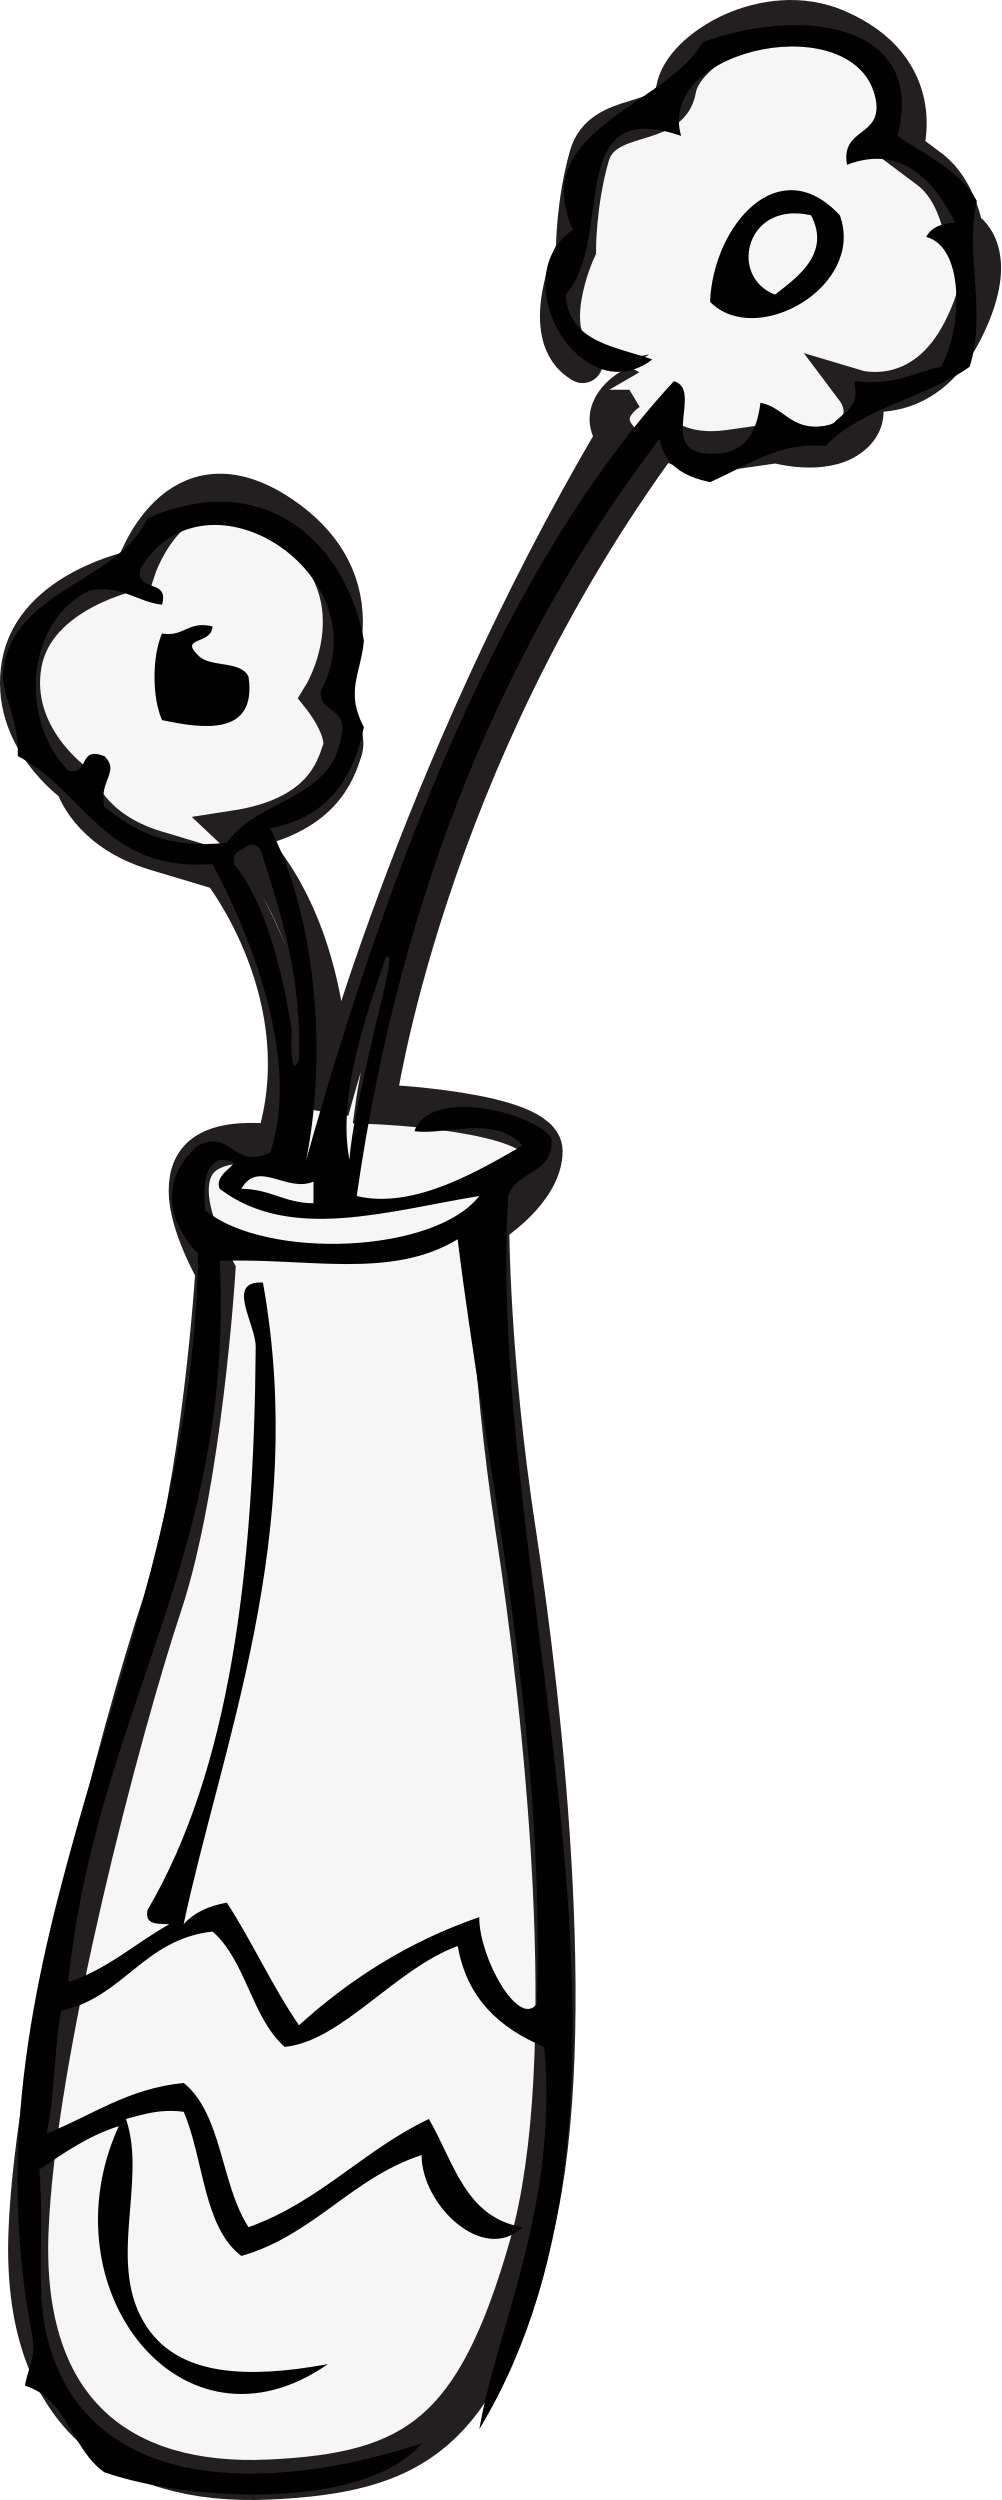
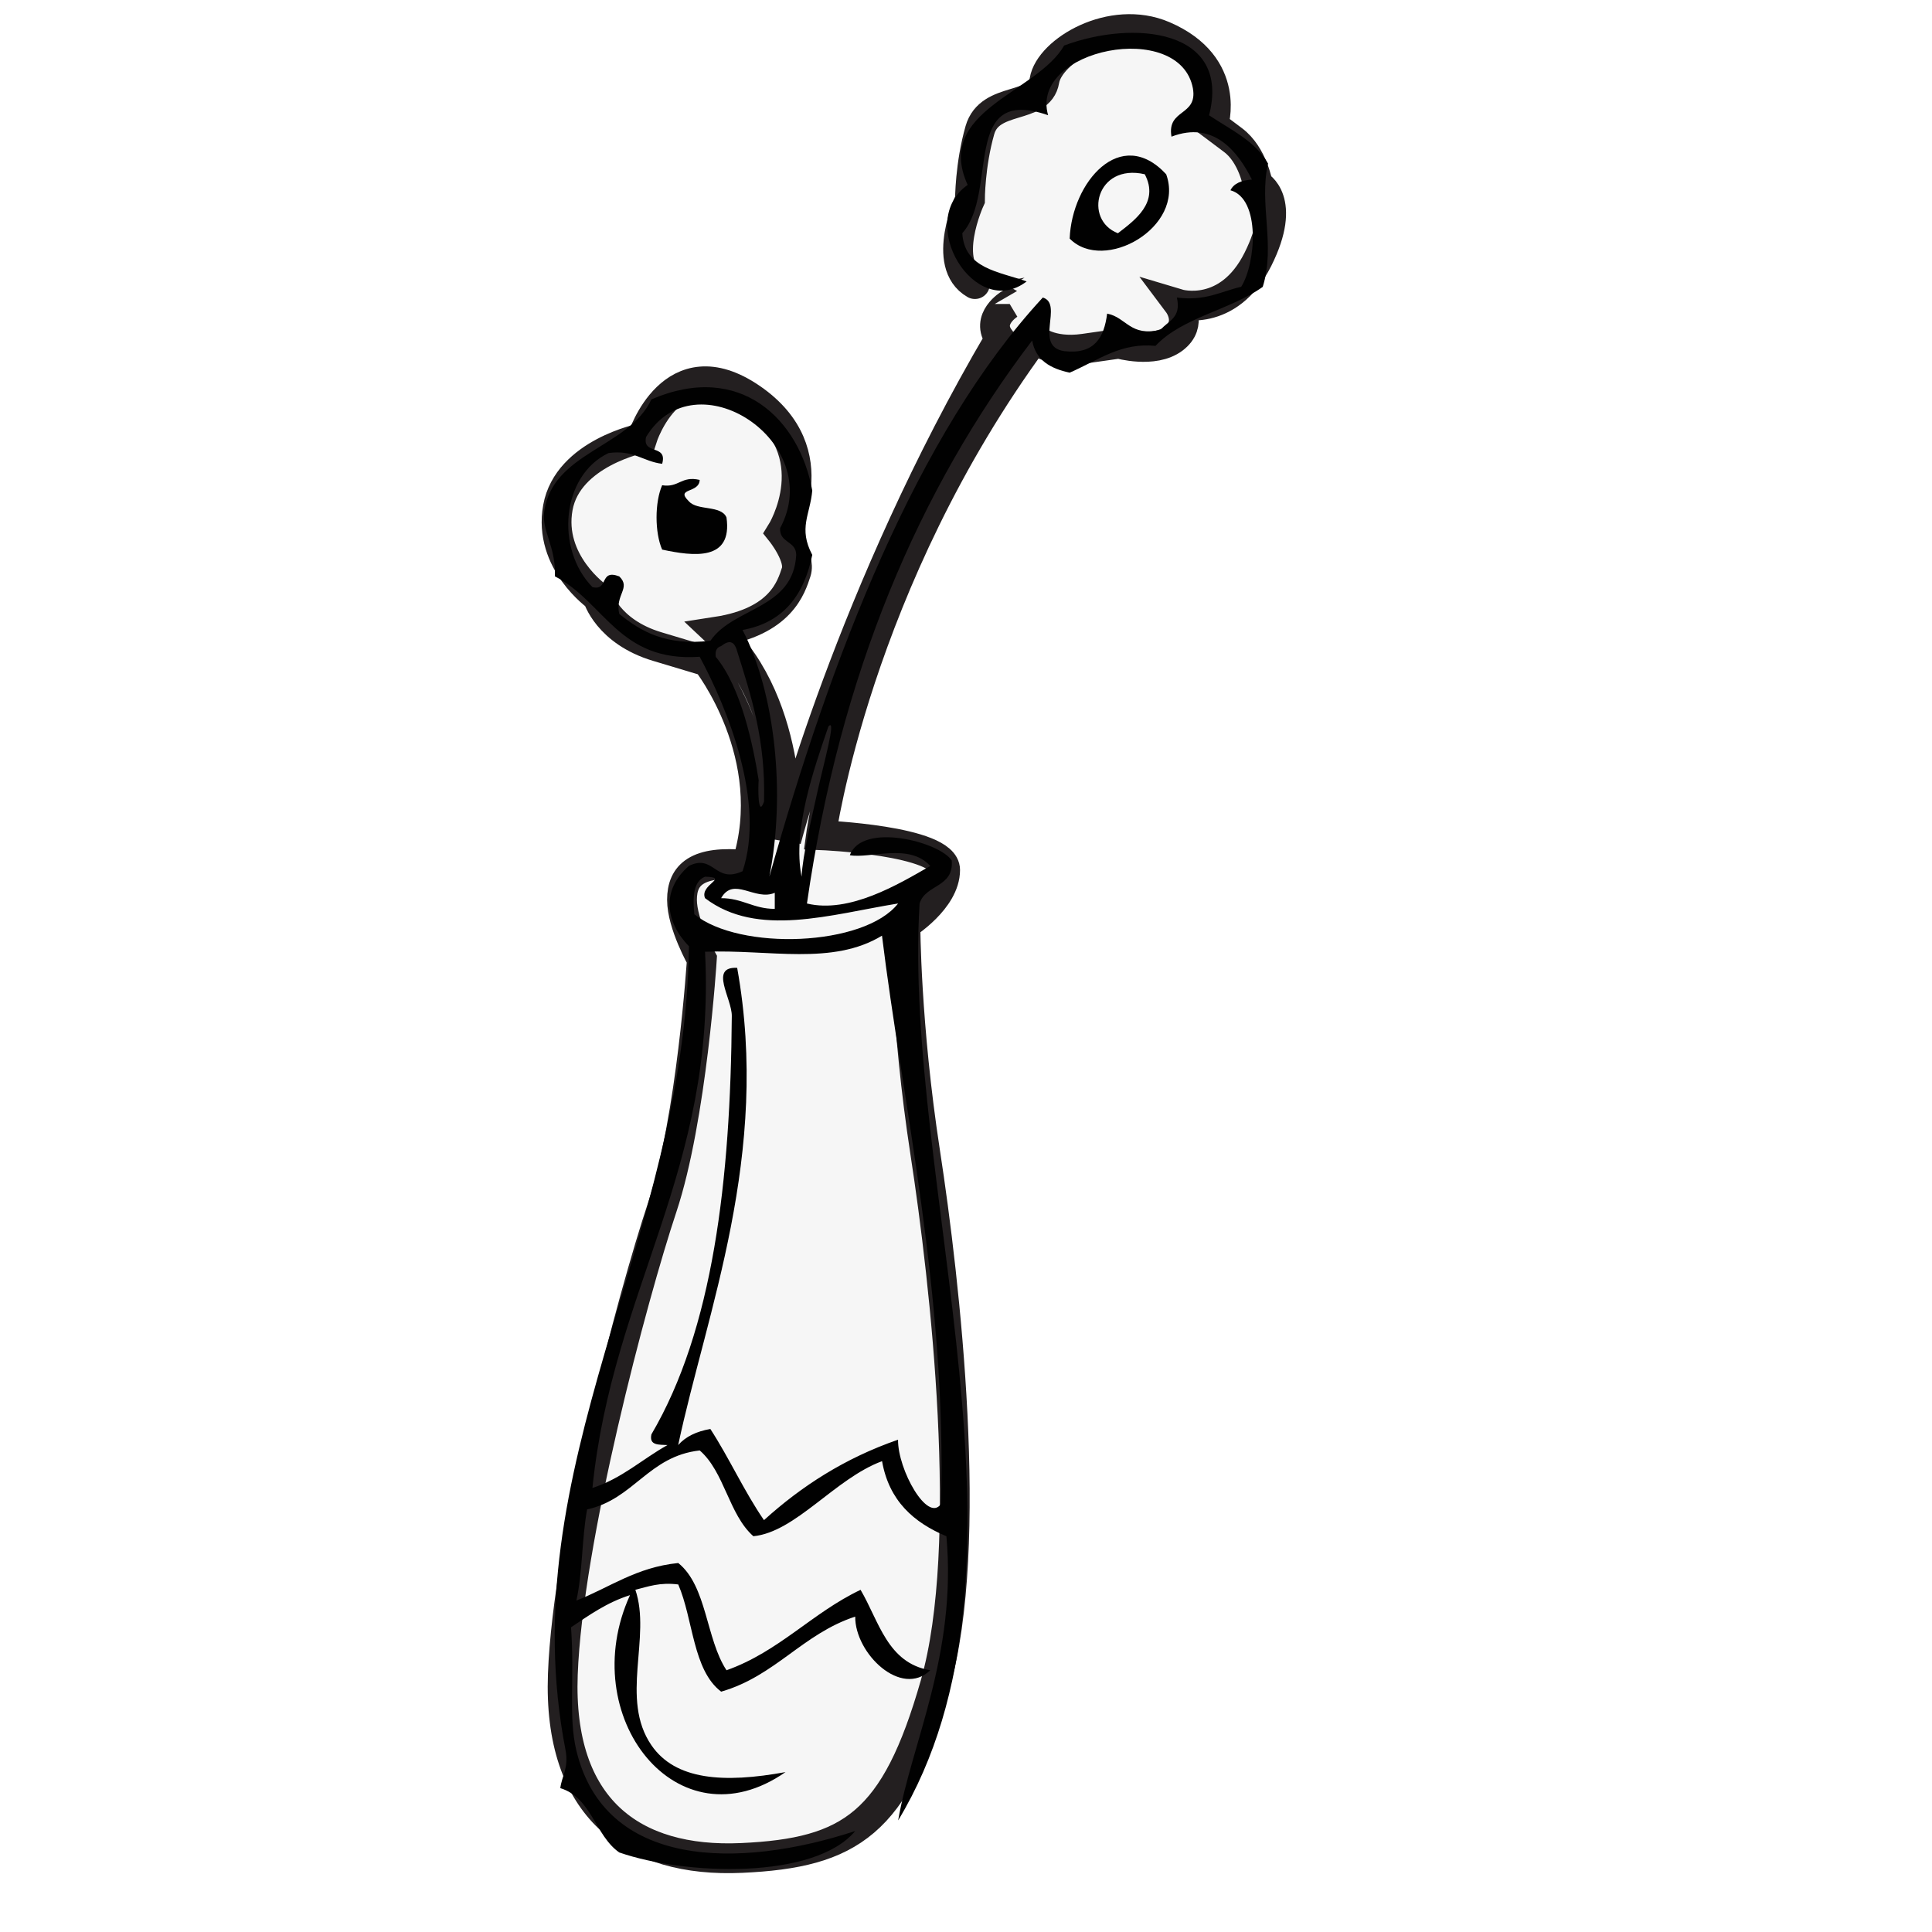
- <svg xmlns="http://www.w3.org/2000/svg" version="1.1" id="Layer_1" x="0px" y="0px" width="49.977px" height="124.81px" viewBox="0 0 49.977 124.81" enable-background="new 0 0 49.977 124.81" xml:space="preserve">
+ <svg xmlns="http://www.w3.org/2000/svg" version="1.1" id="Layer_1" x="0px" y="0px" width="129.711px" height="129.711px" viewBox="-36.367 -0.95 129.711 129.711" enable-background="new -36.367 -0.95 129.711 129.711" xml:space="preserve">
  <g>
    <path fill="#F6F6F6" stroke="#231F20" stroke-width="2" stroke-miterlimit="10" d="M41.754,1.457c-3.492-1.497-7.667,1-8,3   s-3.666,1-4.333,3.333s-0.667,4.667-0.667,4.667s-1.999,4.333,0.334,5.667s2.333,1.333,2.333,1.333s-1.667,1-0.667,2.333   c-10,17-14.333,33.667-14.333,33.667s0.666-9-4.667-13.999c4.334-0.668,5.001-3,5.334-4s-1-2.667-1-2.667s3.334-5.333-2-9   s-7.334,2.667-7.334,2.667s-4.999,1-5.666,4.667s2.666,6,2.666,6s0.666,2.333,4,3.333s3.334,1,3.334,1s4.999,6.333,2.666,13.666   c-3.333-0.334-4.333,0.666-4.333,2.333s1.333,4,1.333,4s-0.666,10.667-2.666,16.667s-6.334,22.333-6.667,31.333   s4.667,12.666,12,12.333s10.333-2.332,13-11.666s0.666-27-0.667-35.667s-1.333-15.333-1.333-15.333s2.667-1.667,2.667-3.667   s-8.334-2.333-8.334-2.333s2.334-17,14.334-33.333c0,0,1,1,3.333,0.667s2.333-0.333,2.333-0.333s2.334,0.667,3.667-0.333   s0.333-2.333,0.333-2.333s3.334,1,5.334-3s0-5,0-5s-0.334-2-1.667-3s-1.333-1-1.333-1S46.42,3.457,41.754,1.457z" />
    <g>
      <g>
-         <path fill="#010101" d="M44.808,6.79c1.436,0.966,3.091,1.711,3.96,3.24c-0.625,2.706,0.517,5.482-0.358,8.28     c-2.171,1.55-5.398,2.042-7.2,3.96c-2.308-0.22-3.72,0.898-5.76,1.8c-1.288-0.272-2.287-0.833-2.521-2.16     c-7.62,10.02-12.902,22.376-15.12,37.8c2.854,0.688,6.145-1.293,8.28-2.52c-1.422-1.569-4.016-0.476-5.4-0.721     c0.827-2.256,6.059-0.886,6.842,0.359c0.145,1.825-1.772,1.588-2.16,2.88c-1.146,18.947,8.753,44.707-1.44,61.562     c0.881-5.121,3.954-11.165,3.24-19.08c-2.201-0.919-3.854-2.385-4.32-5.04c-3.156,1.165-5.797,4.76-8.64,5.04     c-1.655-1.465-1.93-4.311-3.601-5.76c-3.45,0.389-4.41,3.269-7.561,3.96c-0.353,1.927-0.305,4.255-0.72,6.12     c2.243-0.877,4.004-2.236,6.84-2.521c1.932,1.549,1.855,5.104,3.24,7.2c3.54-1.26,5.746-3.854,9-5.4     c1.245,2.115,1.802,4.919,4.68,5.4c-1.953,1.875-5.057-1.126-5.04-3.601c-3.523,1.155-5.367,3.992-9,5.039     c-1.91-1.448-1.867-4.853-2.88-7.198c-1.237-0.158-2.018,0.142-2.88,0.358c1.087,3.181-1.055,7.328,1.08,10.44     c1.604,2.339,4.853,2.56,9,1.8c-7.267,5.067-14.146-3.758-10.44-11.88c-1.549,0.49-2.737,1.341-3.96,2.16     c0.248,3.403-0.187,6,0.36,8.278c1.896,7.909,10.873,7.971,18.72,5.4c-2.738,3.276-11.397,2.982-15.84,1.44     c-1.629-1.133-1.845-3.676-3.96-4.32c0.114-0.846,0.568-1.353,0.359-2.521c-3.739-19.21,8.013-34.129,8.279-54     c-1.575-1.627-1.891-3.751,0-5.398c1.684-0.828,1.734,1.217,3.602,0.358c1.539-4.604-0.986-10.881-2.881-14.398     c-5.423,0.382-6.392-3.689-9.721-5.4c0.079-1.988-0.888-3.038-0.72-4.32c0.527-4.015,5.694-4.32,7.2-7.56     c5.979-2.581,9.95,1.367,10.8,6.12c-0.139,1.62-0.951,2.524,0,4.32c-0.547,2.693-1.932,4.548-4.68,5.041     c2.196,4.226,2.905,11.004,1.8,16.56c4.138-14.702,9.882-29.718,18.36-38.88c1.42,0.433-0.648,3.29,1.438,3.6     c2.035,0.235,2.68-0.92,2.88-2.52c1.307,0.254,1.541,1.579,3.602,1.08c0.478-0.602,1.393-0.767,1.08-2.16     c1.935,0.254,2.948-0.411,4.318-0.72c0.983-1.546,1.328-5.91-0.72-6.48c0.236-0.483,0.77-0.67,1.439-0.72     c-0.941-1.878-2.565-3.966-5.399-2.88c-0.325-1.885,1.766-1.354,1.44-3.24c-0.866-4.667-10.989-2.649-9.722,1.8     c-5.891-2.047-3.299,5.169-5.76,7.92c0.136,2.385,2.462,2.578,4.32,3.24c-3.479,2.667-7.501-4-3.96-6.48     c-2.274-5.002,4.644-6.161,6.479-9.36C39.725,0.37,46.305,0.982,44.808,6.79z M11.329,42.069c1.563-2.276,5.568-2.11,5.76-5.76     c0.002-0.961-1.138-0.782-1.08-1.8c3.104-5.781-5.711-11.569-9-6.12c-0.27,1.23,1.463,0.458,1.08,1.8     c-1.287-0.153-1.921-0.958-3.6-0.72c-3.176,1.517-3.579,6.447-1.08,9c1.108,0.269,0.438-1.241,1.8-0.72     c0.812,0.778-0.298,1.228,0,2.521C6.673,41.444,8.333,42.424,11.329,42.069z M11.688,43.149c1.713,2.057,2.511,5.961,2.882,8.28     c-0.048,0.473-0.056,2.604,0.358,1.438c0.116-4.075-0.848-7.071-1.8-10.079c-0.201-0.748-0.562-0.764-1.08-0.36     C11.768,42.51,11.629,42.73,11.688,43.149z M17.449,57.909c0.079-1.462,0.665-3.87,1.08-5.76c0.393-1.787,1.298-4.998,0.72-4.32     C18.302,50.605,16.823,54.761,17.449,57.909z M10.249,60.431c3.034,2.464,11.413,2.176,13.68-0.722     c-4.529,0.734-9.442,2.322-12.96-0.358c-0.392-0.916,1.688-1.396,0-1.44C10.194,58.216,10.133,59.234,10.249,60.431z      M12.048,59.351c1.439,0,2.161,0.719,3.602,0.72c0-0.359,0-0.72,0-1.08C14.311,59.564,12.89,57.862,12.048,59.351z      M22.848,61.869c-3.329,2.028-7.565,0.912-11.88,1.08c0.755,14.662-6.197,22.606-7.56,36c1.997-0.643,3.342-1.938,5.04-2.88     c-0.566-0.034-1.249,0.048-1.08-0.72c4.132-7.028,5.313-17.008,5.398-28.08c0.021-1.169-1.544-3.336,0.36-3.24     c2.256,12.538-2.056,23.093-3.96,32.04c0.505-0.575,1.24-0.92,2.16-1.08c1.276,1.963,2.278,4.2,3.6,6.12     c2.519-2.281,5.435-4.167,9-5.399c-0.017,2.015,1.982,5.593,2.88,4.319C27.233,86.209,24.186,72.847,22.848,61.869z" />
-         <path fill="#010101" d="M35.449,15.069c0.147-3.78,3.419-7.624,6.479-4.32C43.218,14.293,37.756,17.413,35.449,15.069z      M38.688,14.709c1.115-0.862,2.803-2.058,1.802-3.96C37.225,9.995,36.353,13.814,38.688,14.709z" />
-         <path fill="#010101" d="M10.608,31.27c-0.027,0.925-1.678,0.515-0.721,1.44c0.559,0.643,2.161,0.239,2.521,1.08     c0.423,2.955-2.231,2.608-4.32,2.16c-0.5-1.141-0.5-3.179,0-4.32C9.225,31.806,9.36,30.98,10.608,31.27z" />
+         <path fill="#010101" d="M44.808,6.79c1.437,0.966,3.091,1.711,3.96,3.24c-0.625,2.706,0.518,5.482-0.357,8.28     c-2.172,1.55-5.398,2.042-7.2,3.96c-2.309-0.221-3.72,0.897-5.76,1.8c-1.288-0.272-2.287-0.833-2.521-2.16     c-7.62,10.021-12.902,22.376-15.12,37.8c2.854,0.688,6.146-1.293,8.28-2.52c-1.422-1.569-4.016-0.477-5.4-0.722     c0.827-2.256,6.06-0.886,6.842,0.359c0.146,1.825-1.771,1.588-2.159,2.88c-1.146,18.947,8.753,44.707-1.44,61.563     c0.881-5.121,3.954-11.165,3.24-19.08c-2.201-0.919-3.854-2.385-4.32-5.04c-3.156,1.165-5.797,4.76-8.64,5.04     c-1.655-1.465-1.931-4.312-3.602-5.76c-3.449,0.389-4.409,3.269-7.561,3.96c-0.354,1.927-0.305,4.255-0.72,6.119     c2.242-0.877,4.004-2.235,6.84-2.521c1.932,1.549,1.854,5.104,3.24,7.2c3.54-1.26,5.745-3.854,9-5.4     c1.244,2.115,1.802,4.919,4.68,5.4c-1.953,1.875-5.057-1.126-5.04-3.602c-3.523,1.155-5.367,3.992-9,5.039     c-1.91-1.447-1.867-4.853-2.88-7.197c-1.237-0.158-2.019,0.142-2.88,0.357c1.087,3.181-1.056,7.328,1.08,10.44     c1.604,2.339,4.853,2.56,9,1.8c-7.268,5.066-14.146-3.758-10.44-11.88c-1.549,0.49-2.737,1.341-3.96,2.16     c0.248,3.402-0.187,6,0.36,8.277c1.896,7.909,10.873,7.972,18.72,5.4c-2.738,3.276-11.397,2.981-15.84,1.439     c-1.629-1.133-1.846-3.676-3.96-4.319c0.113-0.847,0.567-1.354,0.358-2.521c-3.738-19.21,8.014-34.129,8.279-54     c-1.575-1.627-1.891-3.751,0-5.397c1.684-0.828,1.734,1.217,3.602,0.357c1.539-4.604-0.985-10.881-2.881-14.397     c-5.423,0.382-6.392-3.689-9.721-5.4c0.079-1.988-0.888-3.038-0.72-4.32c0.526-4.015,5.693-4.319,7.2-7.56     c5.979-2.581,9.949,1.367,10.8,6.12c-0.14,1.62-0.951,2.523,0,4.32c-0.547,2.692-1.933,4.548-4.681,5.041     c2.196,4.226,2.905,11.004,1.801,16.56c4.138-14.702,9.882-29.718,18.359-38.88c1.42,0.433-0.647,3.29,1.438,3.6     c2.035,0.235,2.68-0.92,2.88-2.52c1.307,0.254,1.541,1.579,3.602,1.08c0.479-0.603,1.394-0.768,1.08-2.16     c1.936,0.254,2.948-0.411,4.318-0.72c0.983-1.546,1.328-5.91-0.72-6.48c0.235-0.483,0.77-0.67,1.438-0.72     c-0.94-1.878-2.564-3.966-5.398-2.88c-0.325-1.886,1.766-1.354,1.439-3.24c-0.866-4.667-10.989-2.649-9.722,1.8     c-5.892-2.047-3.299,5.169-5.76,7.92c0.136,2.385,2.462,2.578,4.319,3.24c-3.479,2.667-7.501-4-3.96-6.48     c-2.273-5.002,4.645-6.16,6.479-9.359C39.725,0.37,46.305,0.982,44.808,6.79z M11.329,42.069c1.563-2.276,5.567-2.11,5.76-5.76     c0.002-0.961-1.138-0.782-1.08-1.801c3.104-5.78-5.711-11.568-9-6.119c-0.271,1.229,1.463,0.458,1.08,1.8     c-1.287-0.153-1.921-0.958-3.601-0.721c-3.176,1.518-3.578,6.447-1.079,9c1.107,0.27,0.438-1.24,1.8-0.72     c0.812,0.778-0.298,1.229,0,2.521C6.673,41.444,8.333,42.424,11.329,42.069z M11.688,43.149c1.713,2.057,2.512,5.961,2.882,8.28     c-0.048,0.473-0.056,2.604,0.358,1.438c0.116-4.075-0.848-7.071-1.8-10.079c-0.201-0.748-0.563-0.764-1.08-0.36     C11.768,42.51,11.629,42.73,11.688,43.149z M17.449,57.909c0.078-1.462,0.664-3.87,1.079-5.76     c0.394-1.787,1.299-4.998,0.721-4.32C18.302,50.605,16.823,54.76,17.449,57.909z M10.249,60.431     c3.034,2.464,11.413,2.176,13.68-0.723c-4.529,0.734-9.442,2.322-12.96-0.357c-0.392-0.916,1.688-1.396,0-1.44     C10.194,58.216,10.133,59.234,10.249,60.431z M12.048,59.351c1.438,0,2.161,0.719,3.602,0.72c0-0.359,0-0.72,0-1.08     C14.311,59.564,12.89,57.862,12.048,59.351z M22.848,61.869c-3.329,2.028-7.564,0.912-11.88,1.08     c0.755,14.662-6.197,22.606-7.56,36c1.996-0.643,3.342-1.938,5.04-2.88c-0.566-0.034-1.249,0.048-1.08-0.72     c4.132-7.028,5.313-17.009,5.397-28.08c0.021-1.169-1.544-3.336,0.36-3.24c2.256,12.538-2.057,23.093-3.96,32.04     c0.505-0.575,1.239-0.92,2.16-1.08c1.275,1.963,2.277,4.2,3.6,6.12c2.519-2.281,5.435-4.167,9-5.399     c-0.017,2.016,1.982,5.594,2.88,4.319C27.233,86.209,24.186,72.847,22.848,61.869z" />
+         <path fill="#010101" d="M35.449,15.069c0.146-3.78,3.419-7.624,6.479-4.32C43.218,14.293,37.756,17.413,35.449,15.069z      M38.688,14.709c1.115-0.861,2.804-2.058,1.803-3.96C37.225,9.995,36.353,13.814,38.688,14.709z" />
+         <path fill="#010101" d="M10.608,31.27c-0.026,0.925-1.678,0.515-0.721,1.439c0.559,0.644,2.161,0.239,2.521,1.08     c0.423,2.955-2.231,2.608-4.32,2.16c-0.5-1.141-0.5-3.179,0-4.32C9.225,31.806,9.36,30.98,10.608,31.27z" />
      </g>
    </g>
  </g>
</svg>
